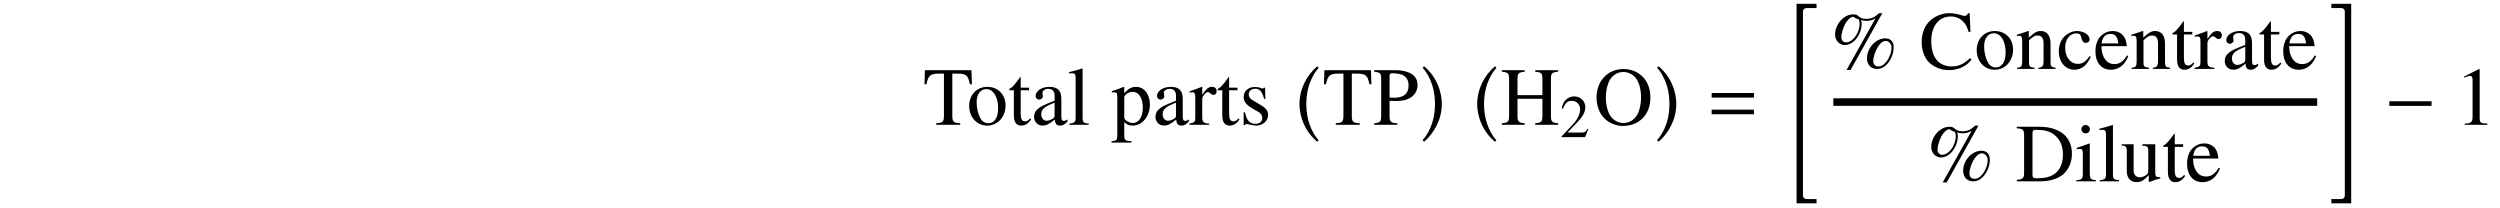
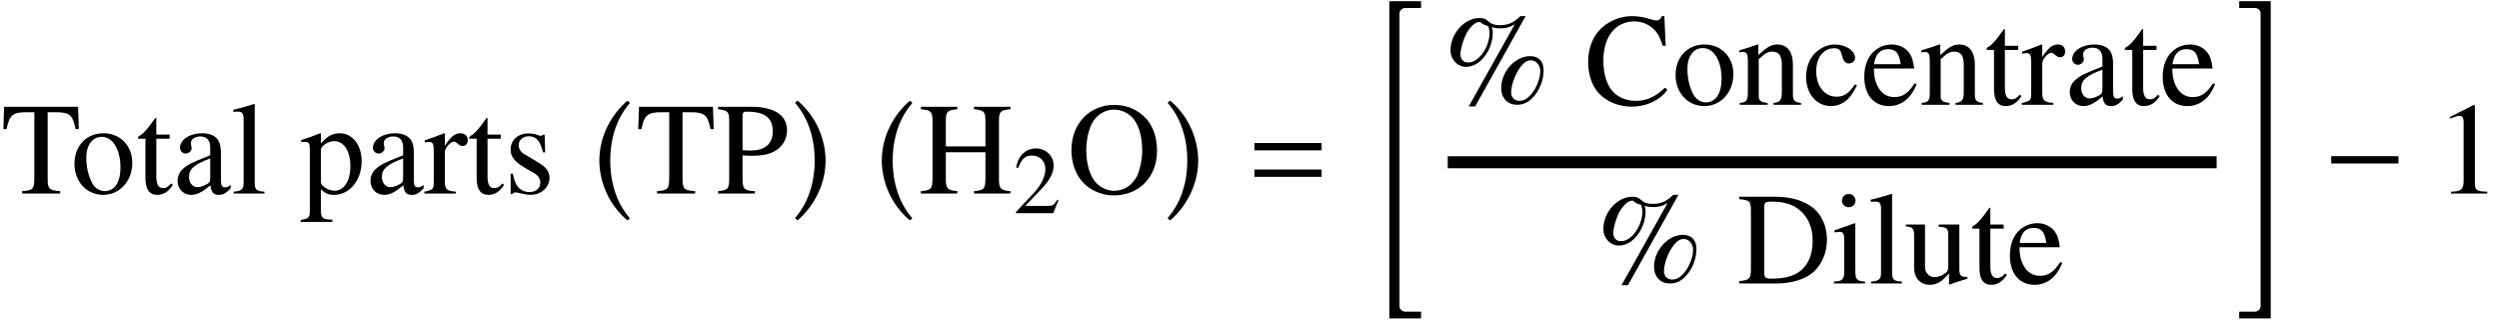
- <svg xmlns="http://www.w3.org/2000/svg" xmlns:xlink="http://www.w3.org/1999/xlink" width="330.684pt" height="27.4pt" viewBox="0 0 330.684 27.4" version="1.1">
+ <svg xmlns="http://www.w3.org/2000/svg" xmlns:xlink="http://www.w3.org/1999/xlink" width="208pt" height="27pt" viewBox="0 0 208 27" version="1.1">
  <defs>
    <g>
      <symbol overflow="visible" id="glyph0-0">
        <path style="stroke:none;" d="M 2.766 -6.766 L 2.766 -1.312 C 2.766 -0.375 2.656 -0.266 1.75 -0.203 L 1.75 0 L 4.922 0 L 4.922 -0.203 C 4.031 -0.25 3.875 -0.391 3.875 -1.188 L 3.875 -6.766 L 4.469 -6.766 C 5.719 -6.766 5.953 -6.562 6.203 -5.359 L 6.469 -5.359 L 6.406 -7.219 L 0.25 -7.219 L 0.188 -5.359 L 0.453 -5.359 C 0.703 -6.547 0.953 -6.766 2.188 -6.766 Z M 2.766 -6.766 " />
      </symbol>
      <symbol overflow="visible" id="glyph0-1">
        <path style="stroke:none;" d="M 2.719 -5.016 C 1.312 -5.016 0.312 -3.969 0.312 -2.469 C 0.312 -1 1.328 0.109 2.703 0.109 C 4.078 0.109 5.125 -1.047 5.125 -2.547 C 5.125 -3.984 4.125 -5.016 2.719 -5.016 Z M 2.578 -4.719 C 3.5 -4.719 4.141 -3.672 4.141 -2.172 C 4.141 -0.938 3.656 -0.203 2.828 -0.203 C 2.406 -0.203 2 -0.453 1.781 -0.891 C 1.469 -1.469 1.297 -2.219 1.297 -3 C 1.297 -4.031 1.812 -4.719 2.578 -4.719 Z M 2.578 -4.719 " />
      </symbol>
      <symbol overflow="visible" id="glyph0-2">
        <path style="stroke:none;" d="M 2.781 -4.906 L 1.672 -4.906 L 1.672 -6.172 C 1.672 -6.281 1.672 -6.312 1.609 -6.312 C 1.531 -6.219 1.469 -6.125 1.391 -6.016 C 0.969 -5.406 0.5 -4.891 0.328 -4.844 C 0.203 -4.766 0.141 -4.688 0.141 -4.641 C 0.141 -4.609 0.156 -4.578 0.188 -4.562 L 0.766 -4.562 L 0.766 -1.281 C 0.766 -0.359 1.094 0.109 1.734 0.109 C 2.266 0.109 2.688 -0.156 3.047 -0.719 L 2.906 -0.844 C 2.672 -0.562 2.484 -0.453 2.25 -0.453 C 1.844 -0.453 1.672 -0.75 1.672 -1.438 L 1.672 -4.562 L 2.781 -4.562 Z M 2.781 -4.906 " />
      </symbol>
      <symbol overflow="visible" id="glyph0-3">
        <path style="stroke:none;" d="M 4.828 -0.719 C 4.641 -0.562 4.5 -0.516 4.344 -0.516 C 4.094 -0.516 4.016 -0.672 4.016 -1.141 L 4.016 -3.266 C 4.016 -3.844 3.953 -4.156 3.797 -4.422 C 3.562 -4.812 3.094 -5.016 2.438 -5.016 C 1.422 -5.016 0.609 -4.484 0.609 -3.797 C 0.609 -3.547 0.828 -3.328 1.078 -3.328 C 1.344 -3.328 1.578 -3.547 1.578 -3.781 C 1.578 -3.828 1.562 -3.875 1.547 -3.953 C 1.531 -4.062 1.516 -4.141 1.516 -4.219 C 1.516 -4.516 1.859 -4.75 2.297 -4.75 C 2.828 -4.75 3.125 -4.438 3.125 -3.844 L 3.125 -3.188 C 1.453 -2.516 1.266 -2.422 0.797 -2 C 0.562 -1.781 0.406 -1.422 0.406 -1.062 C 0.406 -0.375 0.891 0.109 1.547 0.109 C 2.031 0.109 2.469 -0.125 3.141 -0.688 C 3.203 -0.125 3.391 0.109 3.844 0.109 C 4.203 0.109 4.438 -0.016 4.828 -0.438 Z M 3.125 -1.344 C 3.125 -1 3.078 -0.906 2.844 -0.781 C 2.578 -0.625 2.281 -0.531 2.047 -0.531 C 1.672 -0.531 1.359 -0.891 1.359 -1.359 L 1.359 -1.406 C 1.359 -2.047 1.812 -2.438 3.125 -2.922 Z M 3.125 -1.344 " />
      </symbol>
      <symbol overflow="visible" id="glyph0-4">
        <path style="stroke:none;" d="M 0.203 -6.797 L 0.266 -6.797 C 0.391 -6.812 0.531 -6.812 0.609 -6.812 C 0.953 -6.812 1.062 -6.656 1.062 -6.156 L 1.062 -0.953 C 1.062 -0.359 0.922 -0.219 0.234 -0.156 L 0.234 0 L 2.797 0 L 2.797 -0.156 C 2.109 -0.203 1.984 -0.312 1.984 -0.922 L 1.984 -7.422 L 1.938 -7.453 C 1.375 -7.266 0.953 -7.156 0.203 -6.969 Z M 0.203 -6.797 " />
      </symbol>
      <symbol overflow="visible" id="glyph0-5">
        <path style="stroke:none;" d="M 0.094 -4.281 C 0.203 -4.297 0.266 -4.297 0.375 -4.297 C 0.734 -4.297 0.812 -4.188 0.812 -3.672 L 0.812 1.422 C 0.812 2 0.703 2.109 0.047 2.188 L 0.047 2.359 L 2.688 2.359 L 2.688 2.172 C 1.875 2.156 1.734 2.047 1.734 1.359 L 1.734 -0.359 C 2.109 0 2.375 0.109 2.828 0.109 C 4.125 0.109 5.125 -1.109 5.125 -2.688 C 5.125 -4.047 4.359 -5.016 3.297 -5.016 C 2.688 -5.016 2.219 -4.75 1.734 -4.156 L 1.734 -5 L 1.672 -5.016 C 1.078 -4.781 0.703 -4.641 0.094 -4.453 Z M 1.734 -3.641 C 1.734 -3.969 2.344 -4.359 2.844 -4.359 C 3.656 -4.359 4.188 -3.531 4.188 -2.266 C 4.188 -1.062 3.656 -0.234 2.875 -0.234 C 2.359 -0.234 1.734 -0.625 1.734 -0.953 Z M 1.734 -3.641 " />
      </symbol>
      <symbol overflow="visible" id="glyph0-6">
        <path style="stroke:none;" d="M 0.078 -4.25 C 0.234 -4.281 0.328 -4.297 0.453 -4.297 C 0.734 -4.297 0.828 -4.125 0.828 -3.641 L 0.828 -0.922 C 0.828 -0.375 0.75 -0.297 0.047 -0.156 L 0.047 0 L 2.672 0 L 2.672 -0.156 C 1.938 -0.203 1.75 -0.359 1.75 -0.984 L 1.75 -3.438 C 1.75 -3.781 2.219 -4.328 2.516 -4.328 C 2.578 -4.328 2.672 -4.281 2.797 -4.172 C 2.969 -4.016 3.094 -3.953 3.234 -3.953 C 3.484 -3.953 3.656 -4.141 3.656 -4.438 C 3.656 -4.797 3.422 -5.016 3.047 -5.016 C 2.594 -5.016 2.281 -4.766 1.75 -3.984 L 1.75 -5 L 1.688 -5.016 C 1.109 -4.781 0.719 -4.641 0.078 -4.422 Z M 0.078 -4.25 " />
      </symbol>
      <symbol overflow="visible" id="glyph0-7">
        <path style="stroke:none;" d="M 3.438 -3.422 L 3.391 -4.906 L 3.266 -4.906 L 3.25 -4.891 C 3.156 -4.812 3.141 -4.797 3.094 -4.797 C 3.031 -4.797 2.922 -4.828 2.797 -4.875 C 2.562 -4.969 2.328 -5 2.047 -5 C 1.172 -5 0.562 -4.453 0.562 -3.672 C 0.562 -3.047 0.906 -2.625 1.828 -2.094 L 2.469 -1.734 C 2.844 -1.516 3.031 -1.25 3.031 -0.922 C 3.031 -0.438 2.688 -0.125 2.125 -0.125 C 1.75 -0.125 1.422 -0.266 1.203 -0.516 C 0.984 -0.781 0.891 -1.031 0.734 -1.656 L 0.562 -1.656 L 0.562 0.047 L 0.703 0.047 C 0.781 -0.062 0.828 -0.094 0.953 -0.094 C 1.062 -0.094 1.203 -0.062 1.469 0 C 1.766 0.062 2.062 0.109 2.25 0.109 C 3.094 0.109 3.797 -0.531 3.797 -1.281 C 3.797 -1.828 3.531 -2.188 2.875 -2.578 L 1.703 -3.281 C 1.391 -3.453 1.234 -3.734 1.234 -4.031 C 1.234 -4.453 1.578 -4.766 2.078 -4.766 C 2.688 -4.766 3.016 -4.391 3.266 -3.422 Z M 3.438 -3.422 " />
      </symbol>
      <symbol overflow="visible" id="glyph0-8">
        <path style="stroke:none;" d="M 2.203 -3.172 C 2.484 -3.156 2.672 -3.141 2.953 -3.141 C 3.812 -3.141 4.391 -3.25 4.859 -3.516 C 5.516 -3.859 5.906 -4.531 5.906 -5.25 C 5.906 -5.703 5.766 -6.125 5.469 -6.438 C 5.031 -6.922 4.078 -7.219 3.047 -7.219 L 0.172 -7.219 L 0.172 -7.016 C 0.984 -6.922 1.094 -6.812 1.094 -6.031 L 1.094 -1.312 C 1.094 -0.391 1 -0.281 0.172 -0.203 L 0.172 0 L 3.234 0 L 3.234 -0.203 C 2.359 -0.234 2.203 -0.391 2.203 -1.188 Z M 2.203 -6.453 C 2.203 -6.734 2.281 -6.812 2.578 -6.812 C 4.047 -6.812 4.719 -6.297 4.719 -5.188 C 4.719 -4.125 4.078 -3.578 2.828 -3.578 C 2.609 -3.578 2.453 -3.594 2.203 -3.609 Z M 2.203 -6.453 " />
      </symbol>
      <symbol overflow="visible" id="glyph0-9">
        <path style="stroke:none;" d="M 2.281 -3.922 L 2.281 -6.031 C 2.281 -6.812 2.406 -6.938 3.234 -7.016 L 3.234 -7.219 L 0.203 -7.219 L 0.203 -7.016 C 1.047 -6.938 1.172 -6.812 1.172 -6.031 L 1.172 -1.312 C 1.172 -0.391 1.062 -0.266 0.203 -0.203 L 0.203 0 L 3.234 0 L 3.234 -0.203 C 2.422 -0.266 2.281 -0.422 2.281 -1.188 L 2.281 -3.438 L 5.578 -3.438 L 5.578 -1.312 C 5.578 -0.391 5.469 -0.266 4.625 -0.203 L 4.625 0 L 7.656 0 L 7.656 -0.203 C 6.844 -0.266 6.703 -0.422 6.703 -1.188 L 6.703 -6.031 C 6.703 -6.812 6.812 -6.938 7.656 -7.016 L 7.656 -7.219 L 4.625 -7.219 L 4.625 -7.016 C 5.469 -6.938 5.578 -6.812 5.578 -6.031 L 5.578 -3.922 Z M 2.281 -3.922 " />
      </symbol>
      <symbol overflow="visible" id="glyph0-10">
        <path style="stroke:none;" d="M 3.938 -7.375 C 1.859 -7.375 0.375 -5.797 0.375 -3.609 C 0.375 -2.578 0.719 -1.594 1.312 -0.953 C 1.938 -0.266 2.906 0.156 3.875 0.156 C 6.016 0.156 7.5 -1.375 7.5 -3.562 C 7.5 -4.641 7.188 -5.578 6.594 -6.234 C 5.906 -6.984 4.984 -7.375 3.938 -7.375 Z M 3.938 -6.984 C 4.438 -6.984 4.938 -6.781 5.328 -6.438 C 5.922 -5.906 6.266 -4.875 6.266 -3.578 C 6.266 -2.938 6.125 -2.188 5.906 -1.609 C 5.797 -1.344 5.609 -1.062 5.359 -0.812 C 4.984 -0.438 4.5 -0.234 3.922 -0.234 C 3.406 -0.234 2.922 -0.438 2.547 -0.781 C 1.969 -1.281 1.609 -2.375 1.609 -3.594 C 1.609 -4.703 1.922 -5.766 2.375 -6.266 C 2.797 -6.734 3.344 -6.984 3.938 -6.984 Z M 3.938 -6.984 " />
      </symbol>
      <symbol overflow="visible" id="glyph0-11">
        <path style="stroke:none;" d="M 7.297 -4.047 C 6.062 -4.047 4.891 -2.766 4.891 -1.406 C 4.891 -0.562 5.422 0 6.203 0 C 6.703 0 7.094 -0.172 7.484 -0.562 C 8.062 -1.141 8.422 -2.031 8.422 -2.875 C 8.422 -3.625 8 -4.047 7.297 -4.047 Z M 7.375 -3.703 C 7.781 -3.703 8.141 -3.297 8.141 -2.828 C 8.141 -2.203 7.859 -1.469 7.453 -0.953 C 7.094 -0.516 6.781 -0.328 6.391 -0.328 C 6 -0.328 5.719 -0.609 5.719 -1.031 C 5.719 -1.609 6.031 -2.5 6.438 -3.062 C 6.734 -3.5 7.031 -3.703 7.375 -3.703 Z M 6.922 -7.375 L 6.484 -7.375 C 5.906 -6.812 5.469 -6.625 4.781 -6.625 C 4.359 -6.625 4.094 -6.703 3.844 -6.922 C 3.562 -7.172 3.406 -7.219 3.078 -7.219 C 1.828 -7.219 0.672 -5.922 0.672 -4.531 C 0.672 -3.781 1.25 -3.156 1.953 -3.156 C 2.422 -3.156 2.906 -3.375 3.266 -3.75 C 3.844 -4.328 4.188 -5.188 4.188 -5.984 C 4.188 -6.141 4.172 -6.266 4.109 -6.469 C 4.312 -6.391 4.5 -6.359 4.828 -6.359 C 5.297 -6.359 5.578 -6.438 6.016 -6.688 L 2.188 0.141 L 2.719 0.141 Z M 3.812 -6.547 C 3.875 -6.328 3.922 -6.156 3.922 -6.016 C 3.922 -4.781 3.016 -3.516 2.141 -3.516 C 1.75 -3.516 1.5 -3.797 1.5 -4.188 C 1.5 -4.641 1.719 -5.391 2 -5.938 C 2.328 -6.516 2.734 -6.891 3.078 -6.891 C 3.125 -6.891 3.156 -6.875 3.219 -6.828 C 3.375 -6.688 3.5 -6.625 3.812 -6.547 Z M 3.812 -6.547 " />
      </symbol>
      <symbol overflow="visible" id="glyph0-12">
        <path style="stroke:none;" d="M 6.766 -4.906 L 6.656 -7.375 L 6.438 -7.375 C 6.375 -7.141 6.188 -7.016 5.984 -7.016 C 5.875 -7.016 5.719 -7.047 5.547 -7.109 C 5.016 -7.281 4.469 -7.375 3.953 -7.375 C 3.062 -7.375 2.156 -7.031 1.484 -6.438 C 0.719 -5.766 0.312 -4.75 0.312 -3.547 C 0.312 -2.531 0.625 -1.594 1.188 -0.969 C 1.844 -0.266 2.844 0.156 3.922 0.156 C 5.156 0.156 6.234 -0.344 6.906 -1.234 L 6.703 -1.422 C 5.906 -0.656 5.188 -0.328 4.281 -0.328 C 3.594 -0.328 2.984 -0.547 2.516 -0.953 C 1.906 -1.5 1.578 -2.469 1.578 -3.688 C 1.578 -5.656 2.578 -6.938 4.172 -6.938 C 4.781 -6.938 5.359 -6.703 5.797 -6.266 C 6.141 -5.922 6.297 -5.609 6.516 -4.906 Z M 6.766 -4.906 " />
      </symbol>
      <symbol overflow="visible" id="glyph0-13">
        <path style="stroke:none;" d="M 0.172 -4.344 C 0.234 -4.375 0.344 -4.391 0.469 -4.391 C 0.781 -4.391 0.875 -4.219 0.875 -3.688 L 0.875 -0.984 C 0.875 -0.359 0.75 -0.203 0.203 -0.156 L 0.203 0 L 2.516 0 L 2.516 -0.156 C 1.953 -0.203 1.781 -0.344 1.781 -0.734 L 1.781 -3.797 C 2.312 -4.281 2.547 -4.422 2.906 -4.422 C 3.453 -4.422 3.703 -4.078 3.703 -3.359 L 3.703 -1.078 C 3.703 -0.391 3.562 -0.203 3.016 -0.156 L 3.016 0 L 5.297 0 L 5.297 -0.156 C 4.75 -0.219 4.625 -0.344 4.625 -0.891 L 4.625 -3.375 C 4.625 -4.406 4.141 -5.016 3.344 -5.016 C 2.828 -5.016 2.5 -4.828 1.75 -4.141 L 1.75 -5 L 1.672 -5.016 C 1.141 -4.828 0.781 -4.703 0.172 -4.531 Z M 0.172 -4.344 " />
      </symbol>
      <symbol overflow="visible" id="glyph0-14">
        <path style="stroke:none;" d="M 4.344 -1.703 C 3.812 -0.938 3.422 -0.672 2.797 -0.672 C 1.812 -0.672 1.109 -1.547 1.109 -2.797 C 1.109 -3.922 1.719 -4.703 2.594 -4.703 C 2.984 -4.703 3.125 -4.578 3.234 -4.172 L 3.297 -3.938 C 3.391 -3.625 3.594 -3.438 3.812 -3.438 C 4.094 -3.438 4.344 -3.641 4.344 -3.891 C 4.344 -4.5 3.578 -5.016 2.656 -5.016 C 2.125 -5.016 1.578 -4.797 1.125 -4.406 C 0.578 -3.922 0.266 -3.188 0.266 -2.328 C 0.266 -0.906 1.141 0.109 2.344 0.109 C 2.828 0.109 3.266 -0.062 3.672 -0.406 C 3.953 -0.672 4.172 -0.953 4.5 -1.609 Z M 4.344 -1.703 " />
      </symbol>
      <symbol overflow="visible" id="glyph0-15">
        <path style="stroke:none;" d="M 4.453 -1.781 C 3.922 -0.953 3.453 -0.641 2.766 -0.641 C 2.141 -0.641 1.672 -0.953 1.359 -1.578 C 1.156 -2 1.078 -2.359 1.062 -3.016 L 4.422 -3.016 C 4.328 -3.734 4.219 -4.047 3.953 -4.391 C 3.625 -4.781 3.125 -5.016 2.547 -5.016 C 2 -5.016 1.5 -4.828 1.078 -4.453 C 0.562 -4 0.266 -3.234 0.266 -2.328 C 0.266 -0.828 1.062 0.109 2.312 0.109 C 3.344 0.109 4.172 -0.531 4.625 -1.719 Z M 1.078 -3.375 C 1.203 -4.219 1.578 -4.625 2.234 -4.625 C 2.906 -4.625 3.156 -4.312 3.297 -3.375 Z M 1.078 -3.375 " />
      </symbol>
      <symbol overflow="visible" id="glyph0-16">
        <path style="stroke:none;" d="M 1.141 -1.188 C 1.141 -0.406 1 -0.266 0.172 -0.203 L 0.172 0 L 3.266 0 C 4.531 0 5.688 -0.359 6.359 -0.969 C 7.062 -1.609 7.469 -2.578 7.469 -3.641 C 7.469 -4.625 7.141 -5.469 6.547 -6.078 C 5.797 -6.828 4.609 -7.219 3.125 -7.219 L 0.172 -7.219 L 0.172 -7.016 C 1.031 -6.938 1.141 -6.844 1.141 -6.031 Z M 2.25 -6.391 C 2.25 -6.734 2.359 -6.812 2.812 -6.812 C 3.75 -6.812 4.453 -6.641 4.984 -6.266 C 5.828 -5.688 6.281 -4.75 6.281 -3.562 C 6.281 -2.281 5.828 -1.359 4.953 -0.844 C 4.391 -0.531 3.766 -0.406 2.812 -0.406 C 2.375 -0.406 2.25 -0.5 2.25 -0.844 Z M 2.25 -6.391 " />
      </symbol>
      <symbol overflow="visible" id="glyph0-17">
        <path style="stroke:none;" d="M 1.906 -5.016 L 0.219 -4.422 L 0.219 -4.25 L 0.312 -4.266 C 0.438 -4.281 0.578 -4.297 0.672 -4.297 C 0.938 -4.297 1.031 -4.125 1.031 -3.641 L 1.031 -1.109 C 1.031 -0.328 0.922 -0.203 0.172 -0.156 L 0.172 0 L 2.766 0 L 2.766 -0.156 C 2.047 -0.219 1.953 -0.328 1.953 -1.109 L 1.953 -4.984 Z M 1.391 -7.453 C 1.094 -7.453 0.844 -7.203 0.844 -6.891 C 0.844 -6.594 1.094 -6.344 1.391 -6.344 C 1.719 -6.344 1.969 -6.578 1.969 -6.891 C 1.969 -7.203 1.719 -7.453 1.391 -7.453 Z M 1.391 -7.453 " />
      </symbol>
      <symbol overflow="visible" id="glyph0-18">
        <path style="stroke:none;" d="M 5.219 -0.547 L 5.172 -0.547 C 4.672 -0.547 4.547 -0.672 4.547 -1.172 L 4.547 -4.906 L 2.828 -4.906 L 2.828 -4.719 C 3.5 -4.688 3.625 -4.578 3.625 -4.031 L 3.625 -1.469 C 3.625 -1.172 3.578 -1.016 3.422 -0.891 C 3.125 -0.656 2.797 -0.531 2.469 -0.531 C 2.047 -0.531 1.688 -0.891 1.688 -1.359 L 1.688 -4.906 L 0.094 -4.906 L 0.094 -4.75 C 0.625 -4.719 0.781 -4.562 0.781 -4.062 L 0.781 -1.312 C 0.781 -0.453 1.297 0.109 2.094 0.109 C 2.5 0.109 2.922 -0.062 3.219 -0.359 L 3.688 -0.828 L 3.688 0.078 L 3.734 0.094 C 4.281 -0.125 4.672 -0.234 5.219 -0.391 Z M 5.219 -0.547 " />
      </symbol>
      <symbol overflow="visible" id="glyph0-19">
        <path style="stroke:none;" d="M 3.172 -7.375 L 1.203 -6.375 L 1.203 -6.234 C 1.344 -6.281 1.469 -6.328 1.5 -6.344 C 1.703 -6.422 1.891 -6.469 2 -6.469 C 2.219 -6.469 2.328 -6.297 2.328 -5.953 L 2.328 -1.016 C 2.328 -0.656 2.234 -0.406 2.062 -0.312 C 1.891 -0.203 1.75 -0.172 1.281 -0.156 L 1.281 0 L 4.297 0 L 4.297 -0.156 C 3.438 -0.172 3.266 -0.281 3.266 -0.812 L 3.266 -7.344 Z M 3.172 -7.375 " />
      </symbol>
      <symbol overflow="visible" id="glyph1-0">
        <path style="stroke:none;" d="M 0.484 -2.75 C 0.484 -2.25 0.531 0.266 2.797 2.219 C 2.906 2.203 2.984 2.125 3.016 2.047 C 2.656 1.625 1.391 0.125 1.391 -2.75 C 1.391 -5.609 2.672 -7.125 3.016 -7.516 C 2.984 -7.625 2.906 -7.703 2.797 -7.703 C 1.5 -6.594 0.484 -4.781 0.484 -2.75 Z M 0.484 -2.75 " />
      </symbol>
      <symbol overflow="visible" id="glyph1-1">
        <path style="stroke:none;" d="M 2.766 -2.75 C 2.766 -3.234 2.719 -5.766 0.453 -7.719 C 0.344 -7.703 0.266 -7.625 0.234 -7.531 C 0.594 -7.125 1.859 -5.609 1.859 -2.75 C 1.859 0.125 0.578 1.625 0.234 2.016 C 0.266 2.125 0.344 2.203 0.453 2.219 C 1.75 1.094 2.766 -0.719 2.766 -2.75 Z M 2.766 -2.75 " />
      </symbol>
      <symbol overflow="visible" id="glyph2-0">
        <path style="stroke:none;" d="M 3.781 -1.094 L 3.688 -1.125 C 3.391 -0.672 3.281 -0.609 2.922 -0.609 L 1.016 -0.609 L 2.359 -2.016 C 3.062 -2.75 3.375 -3.359 3.375 -3.969 C 3.375 -4.766 2.734 -5.391 1.906 -5.391 C 1.469 -5.391 1.047 -5.219 0.75 -4.891 C 0.5 -4.625 0.375 -4.359 0.25 -3.797 L 0.422 -3.766 C 0.734 -4.547 1.016 -4.797 1.562 -4.797 C 2.234 -4.797 2.688 -4.344 2.688 -3.672 C 2.688 -3.047 2.328 -2.312 1.656 -1.609 L 0.234 -0.094 L 0.234 0 L 3.344 0 Z M 3.781 -1.094 " />
      </symbol>
      <symbol overflow="visible" id="glyph3-0">
        <path style="stroke:none;" d="M 6.266 -3.594 L 6.266 -4.203 L 0.672 -4.203 L 0.672 -3.594 Z M 6.266 -1.391 L 6.266 -2 L 0.672 -2 L 0.672 -1.391 Z M 6.266 -1.391 " />
      </symbol>
      <symbol overflow="visible" id="glyph4-0">
        <path style="stroke:none;" d="M 3.594 25.781 L 3.594 25.219 L 2.297 25.219 C 2.031 25.219 1.797 25.031 1.797 24.75 L 1.797 0.422 C 1.797 0.141 2.031 -0.047 2.297 -0.047 L 3.594 -0.047 L 3.594 -0.609 L 0.953 -0.609 L 0.953 25.781 Z M 3.594 25.781 " />
      </symbol>
      <symbol overflow="visible" id="glyph4-1">
        <path style="stroke:none;" d="M 3 25.781 L 3 -0.609 L 0.375 -0.609 L 0.375 -0.047 L 1.656 -0.047 C 1.938 -0.047 2.156 0.125 2.156 0.406 L 2.156 24.75 C 2.156 25.031 1.938 25.219 1.656 25.219 L 0.375 25.219 L 0.375 25.781 Z M 3 25.781 " />
      </symbol>
      <symbol overflow="visible" id="glyph5-0">
        <path style="stroke:none;" d="M 6.266 -2.5 L 6.266 -3.109 L 0.672 -3.109 L 0.672 -2.5 Z M 6.266 -2.5 " />
      </symbol>
    </g>
  </defs>
  <g id="surface21">
    <g style="fill:rgb(0%,0%,0%);fill-opacity:1;">
-       <use xlink:href="#glyph0-0" x="122.092" y="16.504" />
+       <use xlink:href="#glyph0-0" x="0.092" y="16.104" />
    </g>
    <g style="fill:rgb(0%,0%,0%);fill-opacity:1;">
-       <use xlink:href="#glyph0-1" x="127.885" y="16.504" />
-       <use xlink:href="#glyph0-2" x="133.339" y="16.504" />
-       <use xlink:href="#glyph0-3" x="136.372" y="16.504" />
-       <use xlink:href="#glyph0-4" x="141.216" y="16.504" />
+       <use xlink:href="#glyph0-1" x="5.885" y="16.104" />
+       <use xlink:href="#glyph0-2" x="11.339" y="16.104" />
+       <use xlink:href="#glyph0-3" x="14.372" y="16.104" />
+       <use xlink:href="#glyph0-4" x="19.216" y="16.104" />
    </g>
    <g style="fill:rgb(0%,0%,0%);fill-opacity:1;">
-       <use xlink:href="#glyph0-5" x="146.976" y="16.504" />
-       <use xlink:href="#glyph0-3" x="152.43" y="16.504" />
-       <use xlink:href="#glyph0-6" x="157.274" y="16.504" />
-       <use xlink:href="#glyph0-2" x="160.907" y="16.504" />
-       <use xlink:href="#glyph0-7" x="163.939" y="16.504" />
+       <use xlink:href="#glyph0-5" x="24.976" y="16.104" />
+       <use xlink:href="#glyph0-3" x="30.43" y="16.104" />
+       <use xlink:href="#glyph0-6" x="35.274" y="16.104" />
+       <use xlink:href="#glyph0-2" x="38.907" y="16.104" />
+       <use xlink:href="#glyph0-7" x="41.939" y="16.104" />
    </g>
    <g style="fill:rgb(0%,0%,0%);fill-opacity:1;">
-       <use xlink:href="#glyph1-0" x="171.401" y="16.504" />
+       <use xlink:href="#glyph1-0" x="49.401" y="16.104" />
    </g>
    <g style="fill:rgb(0%,0%,0%);fill-opacity:1;">
-       <use xlink:href="#glyph0-0" x="174.935" y="16.504" />
-       <use xlink:href="#glyph0-8" x="181.6" y="16.504" />
+       <use xlink:href="#glyph0-0" x="52.935" y="16.104" />
+       <use xlink:href="#glyph0-8" x="59.6" y="16.104" />
    </g>
    <g style="fill:rgb(0%,0%,0%);fill-opacity:1;">
-       <use xlink:href="#glyph1-1" x="187.95" y="16.504" />
+       <use xlink:href="#glyph1-1" x="65.95" y="16.104" />
    </g>
    <g style="fill:rgb(0%,0%,0%);fill-opacity:1;">
-       <use xlink:href="#glyph1-0" x="194.91" y="16.504" />
+       <use xlink:href="#glyph1-0" x="72.91" y="16.104" />
    </g>
    <g style="fill:rgb(0%,0%,0%);fill-opacity:1;">
-       <use xlink:href="#glyph0-9" x="198.444" y="16.504" />
+       <use xlink:href="#glyph0-9" x="76.444" y="16.104" />
    </g>
    <g style="fill:rgb(0%,0%,0%);fill-opacity:1;">
-       <use xlink:href="#glyph2-0" x="206.321" y="18.14" />
+       <use xlink:href="#glyph2-0" x="84.321" y="17.74" />
    </g>
    <g style="fill:rgb(0%,0%,0%);fill-opacity:1;">
-       <use xlink:href="#glyph0-10" x="210.804" y="16.504" />
+       <use xlink:href="#glyph0-10" x="88.804" y="16.104" />
    </g>
    <g style="fill:rgb(0%,0%,0%);fill-opacity:1;">
-       <use xlink:href="#glyph1-1" x="218.964" y="16.504" />
+       <use xlink:href="#glyph1-1" x="96.964" y="16.104" />
    </g>
    <g style="fill:rgb(0%,0%,0%);fill-opacity:1;">
-       <use xlink:href="#glyph3-0" x="225.736" y="16.504" />
+       <use xlink:href="#glyph3-0" x="103.736" y="16.104" />
    </g>
    <g style="fill:rgb(0%,0%,0%);fill-opacity:1;">
-       <use xlink:href="#glyph4-0" x="236.686" y="1.111" />
+       <use xlink:href="#glyph4-0" x="114.686" y="0.711" />
    </g>
    <g style="fill:rgb(0%,0%,0%);fill-opacity:1;">
-       <use xlink:href="#glyph0-11" x="242.06" y="9.118" />
+       <use xlink:href="#glyph0-11" x="120.06" y="8.718" />
    </g>
    <g style="fill:rgb(0%,0%,0%);fill-opacity:1;">
-       <use xlink:href="#glyph0-12" x="253.875" y="9.118" />
-       <use xlink:href="#glyph0-1" x="261.151" y="9.118" />
-       <use xlink:href="#glyph0-13" x="266.605" y="9.118" />
-       <use xlink:href="#glyph0-14" x="272.06" y="9.118" />
-       <use xlink:href="#glyph0-15" x="276.904" y="9.118" />
-       <use xlink:href="#glyph0-13" x="281.747" y="9.118" />
-       <use xlink:href="#glyph0-2" x="287.202" y="9.118" />
-       <use xlink:href="#glyph0-6" x="290.235" y="9.118" />
-       <use xlink:href="#glyph0-3" x="293.867" y="9.118" />
-       <use xlink:href="#glyph0-2" x="298.711" y="9.118" />
-       <use xlink:href="#glyph0-15" x="301.744" y="9.118" />
+       <use xlink:href="#glyph0-12" x="131.875" y="8.718" />
+       <use xlink:href="#glyph0-1" x="139.151" y="8.718" />
+       <use xlink:href="#glyph0-13" x="144.605" y="8.718" />
+       <use xlink:href="#glyph0-14" x="150.06" y="8.718" />
+       <use xlink:href="#glyph0-15" x="154.904" y="8.718" />
+       <use xlink:href="#glyph0-13" x="159.747" y="8.718" />
+       <use xlink:href="#glyph0-2" x="165.202" y="8.718" />
+       <use xlink:href="#glyph0-6" x="168.235" y="8.718" />
+       <use xlink:href="#glyph0-3" x="171.867" y="8.718" />
+       <use xlink:href="#glyph0-2" x="176.711" y="8.718" />
+       <use xlink:href="#glyph0-15" x="179.744" y="8.718" />
    </g>
-     <path style="fill:none;stroke-width:1;stroke-linecap:butt;stroke-linejoin:miter;stroke:rgb(0%,0%,0%);stroke-opacity:1;stroke-miterlimit:10;" d="M 0.44 0.2 L 64.44 0.2 " transform="matrix(1,0,0,-1,242.06,13.7)" />
+     <path style="fill:none;stroke-width:1;stroke-linecap:butt;stroke-linejoin:miter;stroke:rgb(0%,0%,0%);stroke-opacity:1;stroke-miterlimit:10;" d="M 0.44 -0.2 L 64.44 -0.2 " transform="matrix(1,0,0,-1,120.06,13.3)" />
    <g style="fill:rgb(0%,0%,0%);fill-opacity:1;">
-       <use xlink:href="#glyph0-11" x="254.78" y="23.987" />
+       <use xlink:href="#glyph0-11" x="132.78" y="23.587" />
    </g>
    <g style="fill:rgb(0%,0%,0%);fill-opacity:1;">
-       <use xlink:href="#glyph0-16" x="266.595" y="23.987" />
-       <use xlink:href="#glyph0-17" x="274.471" y="23.987" />
-       <use xlink:href="#glyph0-4" x="277.504" y="23.987" />
-       <use xlink:href="#glyph0-18" x="280.536" y="23.987" />
-       <use xlink:href="#glyph0-2" x="285.991" y="23.987" />
-       <use xlink:href="#glyph0-15" x="289.024" y="23.987" />
+       <use xlink:href="#glyph0-16" x="144.595" y="23.587" />
+       <use xlink:href="#glyph0-17" x="152.471" y="23.587" />
+       <use xlink:href="#glyph0-4" x="155.504" y="23.587" />
+       <use xlink:href="#glyph0-18" x="158.536" y="23.587" />
+       <use xlink:href="#glyph0-2" x="163.991" y="23.587" />
+       <use xlink:href="#glyph0-15" x="167.024" y="23.587" />
    </g>
    <g style="fill:rgb(0%,0%,0%);fill-opacity:1;">
-       <use xlink:href="#glyph4-1" x="308.001" y="1.111" />
+       <use xlink:href="#glyph4-1" x="186.001" y="0.711" />
    </g>
    <g style="fill:rgb(0%,0%,0%);fill-opacity:1;">
-       <use xlink:href="#glyph5-0" x="315.367" y="16.504" />
+       <use xlink:href="#glyph5-0" x="193.367" y="16.104" />
    </g>
    <g style="fill:rgb(0%,0%,0%);fill-opacity:1;">
-       <use xlink:href="#glyph0-19" x="324.729" y="16.504" />
+       <use xlink:href="#glyph0-19" x="202.729" y="16.104" />
    </g>
  </g>
</svg>
